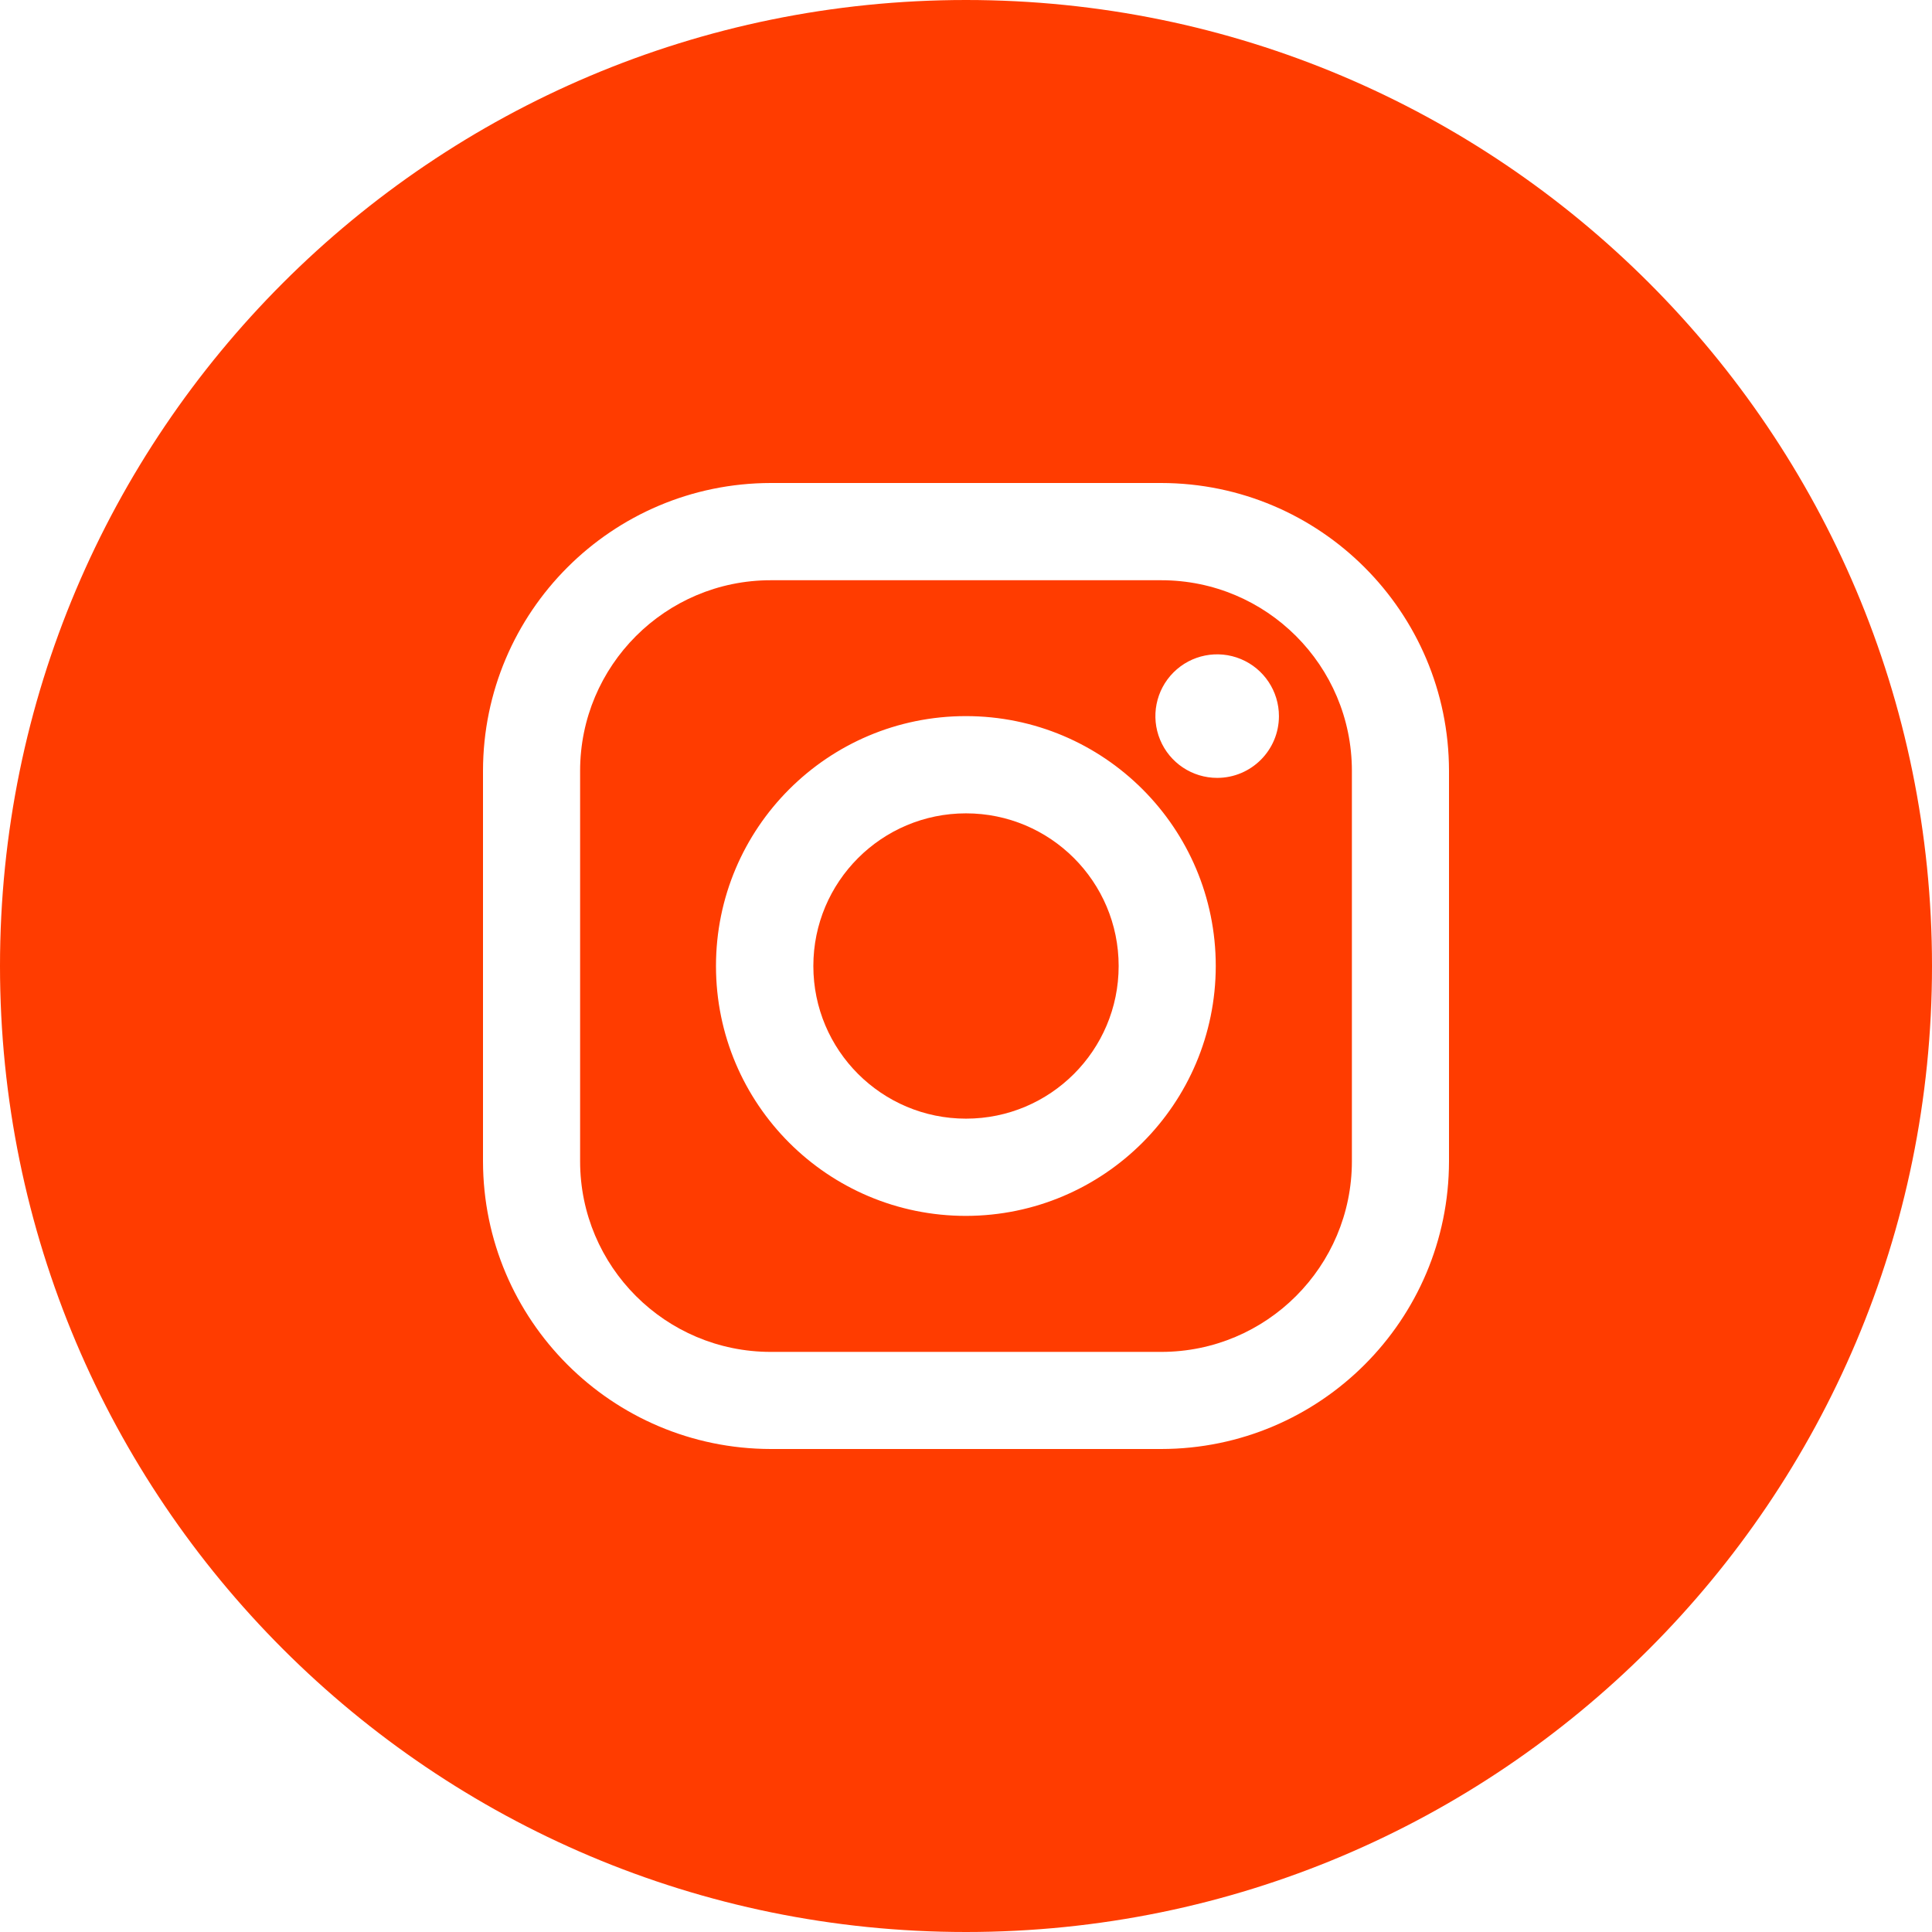
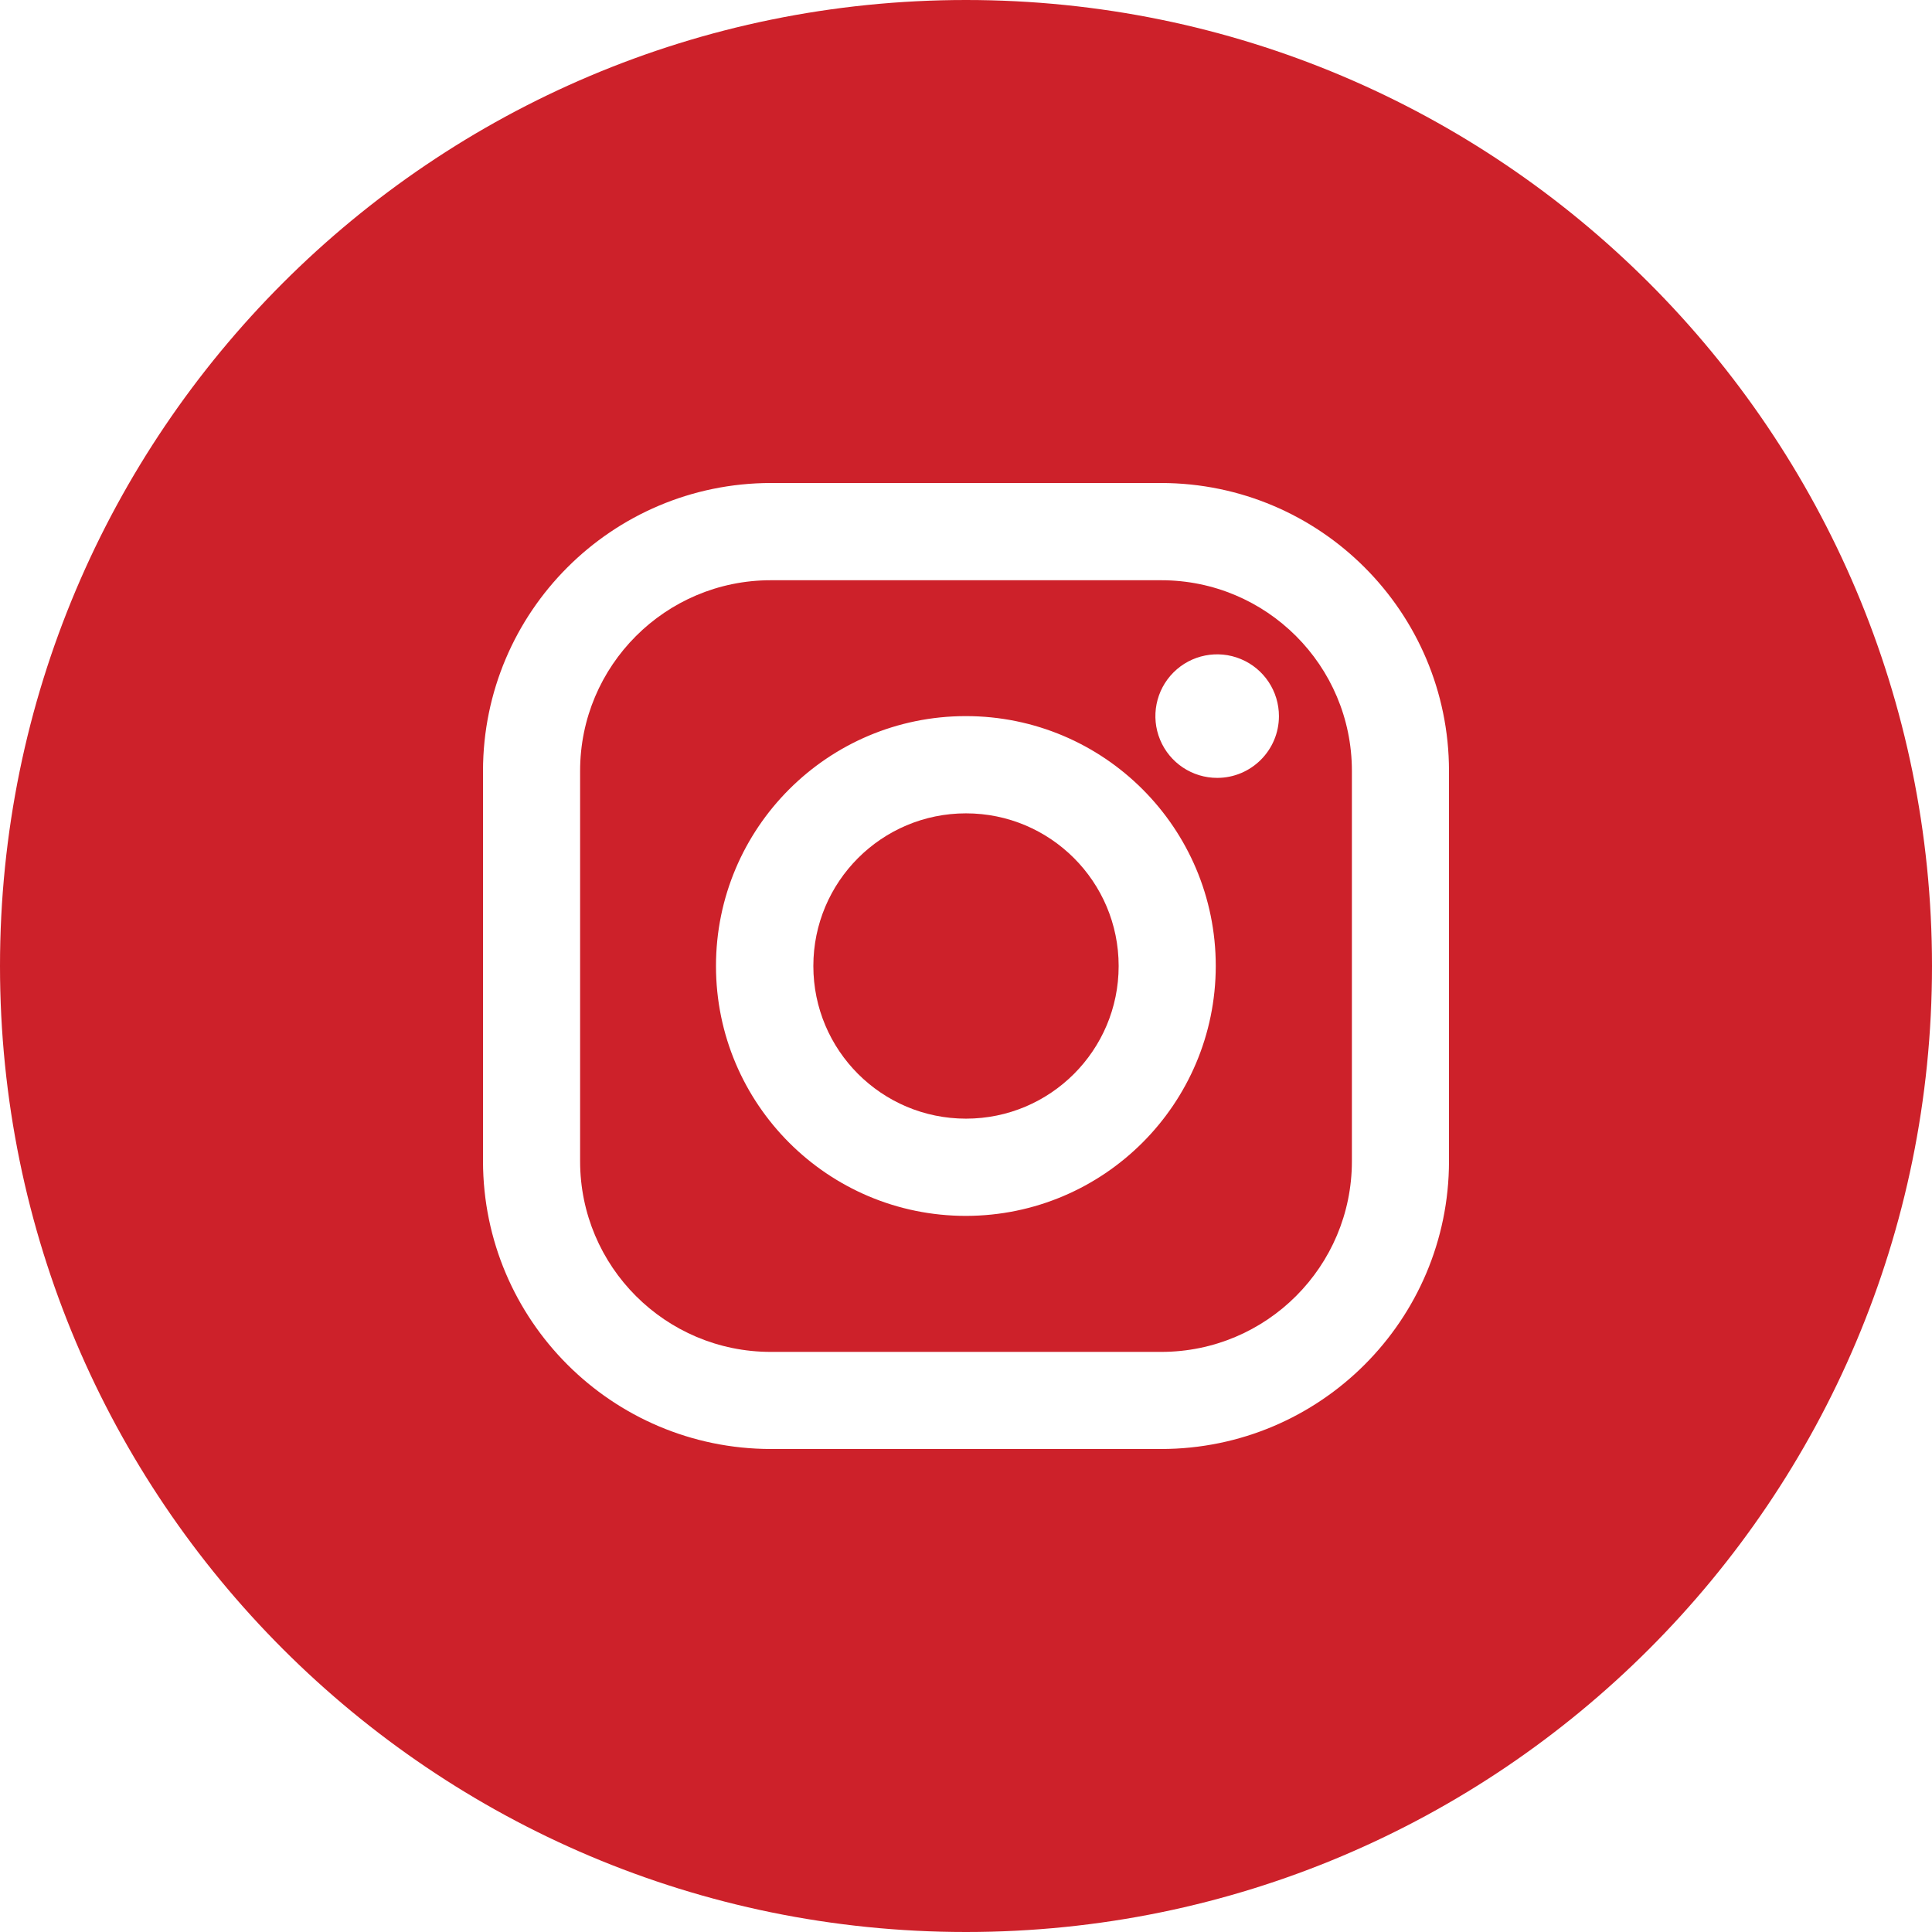
- <svg xmlns="http://www.w3.org/2000/svg" height="512" fill="#FF3C00" viewBox="0 0 152 152" width="512">
+ <svg xmlns="http://www.w3.org/2000/svg" height="512" fill="#cd212a" viewBox="0 0 152 152" width="512">
  <g id="Layer_2" data-name="Layer 2">
    <g id="_05.instagram" data-name="05.instagram">
      <circle cx="76" cy="76" r="12.01" />
      <path d="m91.36 45.65h-30.72a15 15 0 0 0 -15 15v30.71a15 15 0 0 0 15 15h30.72a15 15 0 0 0 15-15v-30.72a15 15 0 0 0 -15-14.99zm-15.36 50.01a19.66 19.66 0 1 1 19.65-19.66 19.68 19.68 0 0 1 -19.65 19.66zm19.77-34.46a4.86 4.86 0 1 1 4.85-4.85 4.86 4.86 0 0 1 -4.85 4.85z" />
      <path d="m76 0a76 76 0 1 0 76 76 76 76 0 0 0 -76-76zm38 91.36a22.66 22.66 0 0 1 -22.64 22.64h-30.72a22.67 22.67 0 0 1 -22.64-22.64v-30.72a22.67 22.67 0 0 1 22.64-22.64h30.72a22.67 22.67 0 0 1 22.64 22.64z" />
    </g>
  </g>
</svg>
